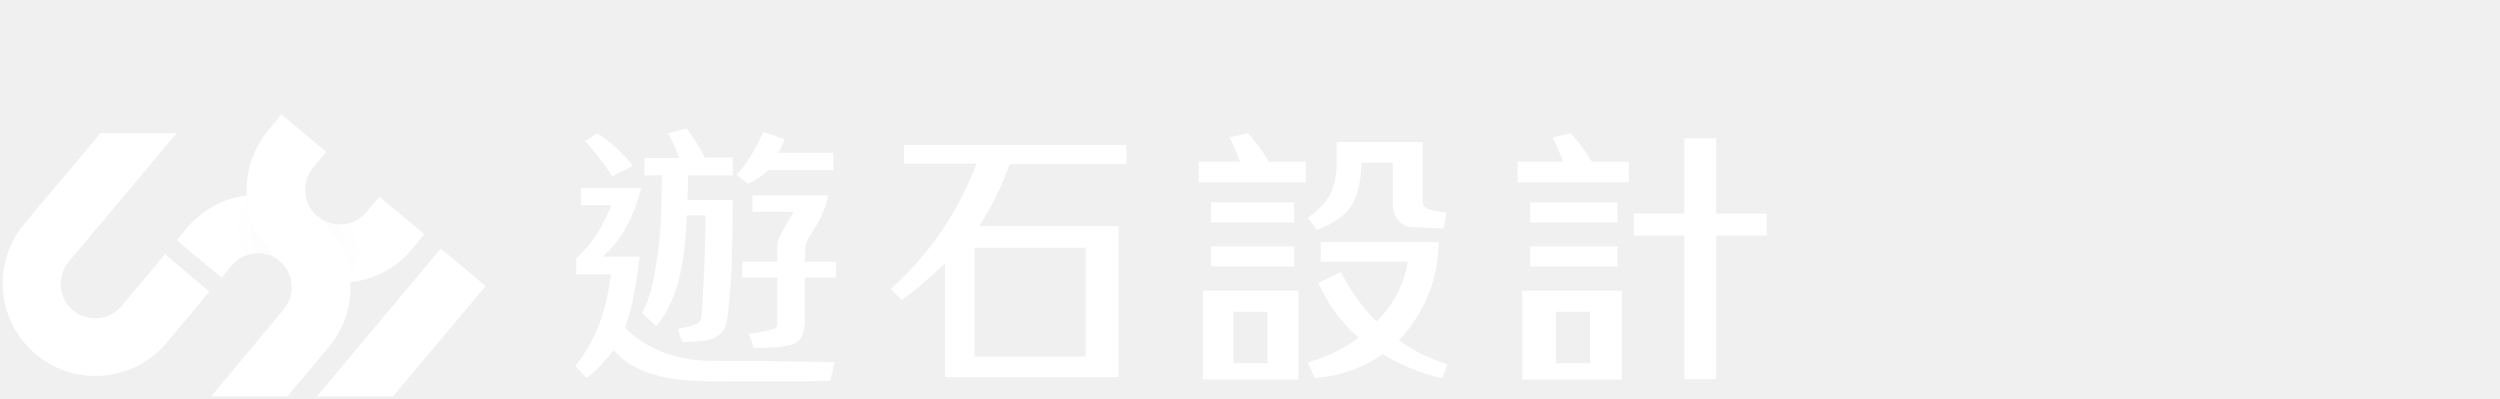
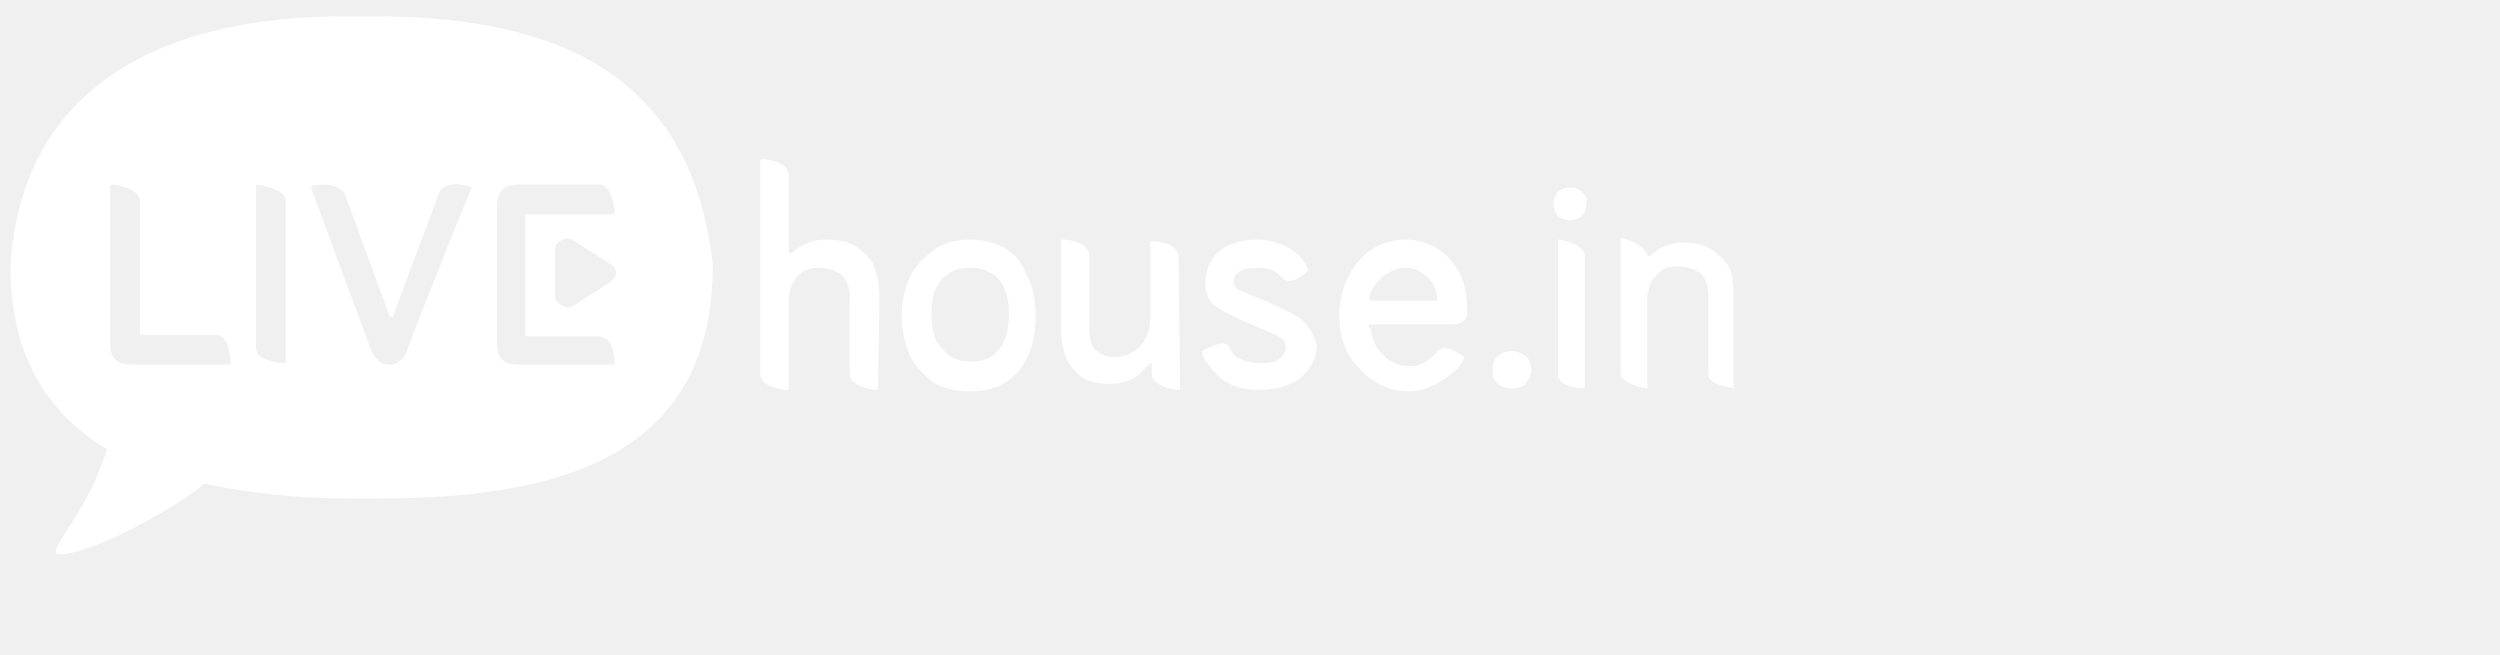
- <svg xmlns="http://www.w3.org/2000/svg" version="1.1" id="圖層_1" x="0px" y="0px" viewBox="0 0 534.9 85.3" style="enable-background:new 0 0 534.9 85.3;" xml:space="preserve">
+ <svg xmlns="http://www.w3.org/2000/svg" version="1.1" id="logo" x="0px" y="0px" viewBox="0 0 168 44" style="enable-background:new 0 0 168 44;" xml:space="preserve">
  <style type="text/css">
	.st0{fill:#FFFFFF;}
- 	.st1{fill:url(#SVGID_1_);}
+ 	.st1{fill:none;}
</style>
-   <g id="horizontal_zh">
-     <path class="st0" d="M193.5,35h15.4c-3.8,10.3-10.1,19.5-18.3,26.8l2.3,2.4c1.8-1.2,3.9-2.9,9.3-7.8v24.3h37.1V48.4h-29.8   c2.7-4.2,4.9-8.6,6.5-13.3H241v-4.1h-47.6V35z M232.3,53v23.3h-23.8V53H232.3z" />
-     <path class="st0" d="M336.1,28.5l-3.9,0.9c0.8,1.7,1.6,3.4,2.2,5.2h-9.7V39h23.8v-4.4h-7.9C339.3,32.5,337.8,30.4,336.1,28.5z" />
-     <rect x="327.4" y="43.3" class="st0" width="18.7" height="4.3" />
-     <path class="st0" d="M325.7,81.2H347v-19h-21.3V81.2z M332.9,66.7h7.3v11h-7.3V66.7z" />
-     <rect x="327.4" y="52.7" class="st0" width="18.7" height="4.3" />
-     <polygon class="st0" points="367.2,45.7 367.2,29.6 360.4,29.6 360.4,45.7 349.6,45.7 349.6,50.4 360.4,50.4 360.4,81.1    367.2,81.1 367.2,50.4 378,50.4 378,45.7  " />
-     <path class="st0" d="M133.7,70.1c0.9-2.6,1.8-4.7,3.2-15.2h-7.9c1.3-1.4,5.6-4.6,8.2-14.7h-12.9v3.7h6.5c-3,7.5-6,9.8-7.5,11.4v3.4   h7.4c-1.1,9-3.7,14.6-7.6,19.6l2.4,2.6c2.2-1.7,4.1-3.8,5.8-6c4.2,5,11.5,6.7,21.5,6.7c14.3,0,22.4,0,24.8-0.1l1-4   c-1.4,0-9.2-0.3-26.2-0.3C145.3,77.3,138.5,74.9,133.7,70.1z" />
-     <path class="st0" d="M137.4,67l3,2.8c4.4-5.3,6.2-12.8,6.5-23.7h4.1c-0.1,4.5-0.2,9.4-0.4,12.9c-0.2,3.5-0.4,8.7-0.6,9.2   c-0.2,0.5-0.5,0.9-1,1.1c-0.5,0.2-1.3,0.6-4,1.1l1,2.8c3-0.1,5.3-0.2,6.6-0.8c1.1-0.5,2.1-1.4,2.6-2.5c0.5-1.1,0.8-4.8,1.2-10.1   c0.3-5.2,0.3-8.1,0.4-17h-9.7c0.1-2.5,0.1-5.3,0.1-5.3h9.6v-3.8h-6c-1.1-2.2-2.4-4.3-3.9-6.2l-4,1c1,1.7,1.8,3.4,2.4,5.3h-7.4v3.7   h3.7c0,8.9-0.3,13.3-1.1,18.4C139.8,60.2,139.3,63.3,137.4,67z" />
-     <path class="st0" d="M135.4,35.5c-2.1-2.7-4.7-5.1-7.6-7l-2.6,1.7c2.1,2.3,4.1,4.9,5.8,7.5L135.4,35.5z" />
-     <path class="st0" d="M164.4,36.4h13.9v-3.7h-11.8c0.6-0.9,1-1.9,1.4-2.9l-4.6-1.6c-1.8,4.1-3.4,6.7-5.7,9.2l2.4,1.9   C161.7,38.6,163.1,37.6,164.4,36.4z" />
-     <path class="st0" d="M172.3,53.4c0-3.1,3.3-4.5,4.9-11.6H161v3.5h8.8c-1,2.2-3.5,4.9-3.5,7.7v3h-7.5v3.4h7.5v9.8   c0,0.9-0.5,1.1-1.6,1.4c-1.5,0.4-3,0.7-4.5,0.8l1.1,3c4,0.1,6.9-0.2,8.5-0.8c1.6-0.6,2.4-2.4,2.4-5.2v-9h6.7v-3.4h-6.7L172.3,53.4z   " />
-     <path class="st0" d="M288.9,44.4c1.3-1.8,2.3-4.9,2.4-9.6h6.7v9.3c0,1.2,0.5,2.3,1.3,3.1c0.7,0.9,1.7,1.4,2.8,1.4l6.8,0.3l0.6-3.4   c-1.4-0.2-3.8-0.5-4.5-1.1c-0.4-0.3-0.6-0.7-0.6-1.2V30.4h-18.4v3.1c0.2,6.7-1.5,9.7-6.2,13.1l2,2.6   C284.9,48,287.5,46.4,288.9,44.4z" />
-     <rect x="259.1" y="43.3" class="st0" width="17.8" height="4.3" />
-     <path class="st0" d="M257.4,81.2h20.4v-19h-20.4V81.2z M263.9,66.7h7.3v11h-7.3V66.7z" />
-     <rect x="259.1" y="52.7" class="st0" width="17.8" height="4.3" />
-     <path class="st0" d="M299.6,72.5c5.2-5.6,8.2-13,8.2-20.7h-25.2V56h18.6c-0.7,4.4-2.7,8.5-5.7,11.8c-0.3,0.3-0.6,0.7-1,1   c-0.9-0.9-1.7-1.8-2.5-2.8c-2-2.4-3.7-5-5.1-7.8l-4.9,2.4c1.9,3.5,3.1,5.9,5.9,8.9c0.9,1,1.8,1.9,2.8,2.7c-3.2,2.5-7,4.3-10.9,5.3   l1.5,3.4c5.2-0.4,10.2-2.1,14.5-5.1c4.9,2.9,10,4.6,12.8,5.1l1.1-3c-3.7-1.1-7.3-2.8-10.4-5.1L299.6,72.5z" />
-     <path class="st0" d="M267,28.5l-3.9,0.9c0.8,1.7,1.6,3.4,2.2,5.2h-8.8V39h22.9v-4.4h-7.9C270.3,32.5,268.7,30.4,267,28.5z" />
-     <path class="st0" d="M35.3,54.4L26,65.5c-2.6,3.1-7.3,3.5-10.4,0.9c-3.1-2.6-3.5-7.3-0.9-10.4l0,0l23.1-27.5H21.5L5.1,48   c-7,8.5-5.7,21,2.7,27.9c8.3,6.9,20.7,5.8,27.7-2.4l9.3-11.1L35.3,54.4z" />
-     <polygon class="st0" points="84.1,84.8 103.9,61.2 94.3,53.2 67.8,84.8  " />
-     <radialGradient id="SVGID_1_" cx="-180.586" cy="80.607" r="16.43" gradientTransform="matrix(0.6427 -0.7662 -0.9577 -0.8033 257.0903 -22.4807)" gradientUnits="userSpaceOnUse">
-       <stop offset="0" style="stop-color:#FFFFFF;stop-opacity:0.5" />
-       <stop offset="0.15" style="stop-color:#FFFFFF;stop-opacity:0.64" />
-       <stop offset="0.36" style="stop-color:#FFFFFF;stop-opacity:0.79" />
-       <stop offset="0.55" style="stop-color:#FFFFFF;stop-opacity:0.91" />
-       <stop offset="0.71" style="stop-color:#FFFFFF;stop-opacity:0.98" />
-       <stop offset="0.83" style="stop-color:#FFFFFF" />
-     </radialGradient>
-     <path class="st1" d="M40,48.8l-2.2,2.6l9.6,8l2.2-2.6c2.6-3.1,7.2-3.5,10.4-0.9c8.4,7,20.9,5.9,28-2.4l2.8-3.4l-9.6-8l-2.8,3.3   c-2.6,3.1-7.2,3.5-10.4,0.9l0,0C59.5,39.3,47,40.4,40,48.8" />
-     <path class="st0" d="M67.9,46.3L67.9,46.3c-3.1-2.6-3.5-7.3-0.9-10.4l2.8-3.4l-9.6-8l-2.8,3.4c-7,8.4-5.9,20.9,2.4,27.9   c3.1,2.6,3.5,7.3,0.9,10.4L45.2,84.8h16.3l8.8-10.5C77.4,65.9,76.3,53.4,67.9,46.3" />
+   <g>
+     <path class="st0" d="M101.6,23.6c-0.4,0-0.7,0.1-1,0.4c-0.2,0.2-0.3,0.5-0.3,0.9c0,0.4,0.1,0.7,0.4,0.9c0.2,0.2,0.5,0.3,0.9,0.3   c0.4,0,0.7-0.1,0.9-0.3c0.2-0.2,0.4-0.6,0.4-0.9s-0.1-0.7-0.3-0.9S102,23.6,101.6,23.6L101.6,23.6z" />
+     <path class="st0" d="M106.3,12.9c-0.2-0.2-0.5-0.3-0.8-0.3s-0.6,0.1-0.8,0.3s-0.3,0.5-0.3,0.8s0.1,0.6,0.3,0.8s0.5,0.3,0.8,0.3   s0.6-0.1,0.8-0.3s0.3-0.5,0.3-0.8C106.7,13.3,106.5,13.1,106.3,12.9z" />
+     <path class="st0" d="M104.8,16.1C104.7,16.1,104.7,16.1,104.8,16.1c-0.1,0-0.1,0-0.1,0.1v0.2v8.8c0,0.7,1.3,0.9,1.7,0.9   c0.1,0,0.1,0,0.1-0.1v-8.8C106.5,16.5,105.3,16.2,104.8,16.1z" />
+     <path class="st0" d="M116.5,26.1v-6.1c0-1-0.1-1.8-0.4-2.2s-0.7-0.8-1.2-1.1c-0.5-0.3-1.1-0.4-1.8-0.4c-0.8,0-1.6,0.3-2.2,0.9   c0,0,0,0-0.1,0s-0.1,0-0.1-0.1c-0.4-0.7-1.2-1-1.7-1.1c-0.1,0-0.1,0-0.1,0.1v9c0,0.6,1.3,0.9,1.7,1c0.1,0,0.1,0,0.1-0.1v-5.9   c0-0.4,0.1-0.7,0.2-1c0.1-0.3,0.4-0.6,0.7-0.9c0.3-0.2,0.6-0.3,1.1-0.3c0.7,0,1.2,0.2,1.6,0.5c0.3,0.3,0.5,0.8,0.5,1.5v5.3   c0,0.6,1.3,0.8,1.7,0.9h0C116.5,26.2,116.5,26.2,116.5,26.1L116.5,26.1L116.5,26.1z" />
+     <path class="st0" d="M67.4,16.6c-0.6-0.3-1.4-0.5-2.2-0.5c-0.9,0-1.7,0.2-2.3,0.6c-0.7,0.5-1.2,1-1.6,1.6c-0.4,0.8-0.7,1.7-0.7,2.8   c0,1.1,0.2,2.1,0.6,2.9c0.4,0.7,0.9,1.2,1.5,1.7c0.7,0.4,1.5,0.6,2.4,0.6c1,0,1.9-0.2,2.6-0.7c0.6-0.4,1-0.9,1.4-1.7   c0.3-0.7,0.5-1.6,0.5-2.6c0-1.1-0.2-2.2-0.7-3C68.6,17.5,68.1,17,67.4,16.6L67.4,16.6z M67.5,22.9c-0.2,0.4-0.5,0.8-0.8,1   c-0.4,0.3-0.9,0.4-1.5,0.4c-0.5,0-1-0.1-1.4-0.4c-0.3-0.2-0.6-0.6-0.9-1c-0.2-0.5-0.3-1.1-0.3-1.9c0-0.7,0.1-1.4,0.4-1.8   c0.2-0.4,0.5-0.7,0.9-0.9c0.3-0.2,0.8-0.3,1.4-0.3c0.5,0,0.9,0.1,1.4,0.4c0.3,0.2,0.6,0.5,0.8,1c0.2,0.4,0.3,1,0.3,1.8   C67.8,21.8,67.7,22.4,67.5,22.9L67.5,22.9z" />
+     <path class="st0" d="M59.1,20.1c0-1.1-0.2-1.9-0.5-2.5c-0.3-0.4-0.7-0.8-1.2-1.1c-0.5-0.3-1.1-0.4-1.9-0.4c-0.9,0-1.6,0.3-2.3,0.9   c0,0-0.1,0-0.1,0c-0.1,0-0.1,0-0.1-0.1v-5.1c0-0.9-1.3-1.1-1.8-1.1h0c-0.1,0-0.1,0-0.1,0.1v0.1v14.3c0,0.7,1.3,1,1.8,1h0   c0.1,0,0.1,0,0.1-0.1v-5.9c0-0.4,0.1-0.7,0.2-1c0.1-0.3,0.4-0.7,0.7-0.9c0.3-0.2,0.6-0.3,1.1-0.3c0.7,0,1.2,0.2,1.6,0.5   c0.3,0.3,0.5,0.8,0.5,1.5v5.1c0,0.8,1.3,1.1,1.8,1.1c0.1,0,0.1,0,0.1-0.1v0L59.1,20.1L59.1,20.1z" />
+     <path class="st0" d="M79.2,17.3c0-0.9-1.3-1.1-1.8-1.1h0c-0.1,0-0.1,0-0.1,0.1v0v5.1c0,0.8-0.3,1.5-0.8,2C76,23.8,75.5,24,74.9,24   c-0.6,0-1-0.2-1.3-0.5c-0.3-0.3-0.4-0.8-0.4-1.4v-4.9c0-0.9-1.3-1.1-1.8-1.1h0c-0.1,0-0.1,0-0.1,0.1V22c0,1.3,0.3,2.3,0.9,2.9   c0.5,0.6,1.3,0.9,2.4,0.9c0.7,0,1.4-0.2,1.9-0.6c0.3-0.3,0.5-0.5,0.7-0.7c0,0,0.1-0.1,0.1-0.1c0.1,0,0.1,0,0.1,0.1v0.6   c0,0.8,1.3,1.1,1.8,1.1h0c0.1,0,0.1,0,0.1-0.1L79.2,17.3L79.2,17.3z" />
+     <path class="st0" d="M87.6,21.6c-0.4-0.4-1.3-0.8-2.6-1.4c-1.1-0.4-1.7-0.7-1.9-0.8c-0.1-0.1-0.2-0.3-0.2-0.5   c0-0.2,0.1-0.5,0.3-0.6c0.3-0.2,0.7-0.3,1.3-0.3c0.5,0,0.9,0.1,1.1,0.2c0.2,0.1,0.4,0.3,0.6,0.5c0.5,0.5,1.4-0.2,1.7-0.5   c0,0,0,0,0,0c0,0,0,0,0-0.1v0c0-0.1-0.1-0.2-0.2-0.4c-0.3-0.5-0.8-0.9-1.4-1.2c-0.5-0.2-1.1-0.4-1.8-0.4c-1.1,0-2.1,0.3-2.7,0.9   c-0.5,0.5-0.8,1.2-0.8,2c0,0.5,0.1,0.9,0.4,1.3c0.3,0.4,1.3,0.9,2.9,1.6c1,0.4,1.7,0.7,1.9,0.9c0.1,0.1,0.2,0.3,0.2,0.6   c0,0.2-0.1,0.4-0.4,0.7c-0.2,0.2-0.6,0.3-1.3,0.3c-0.6,0-1-0.1-1.4-0.3s-0.5-0.4-0.7-0.8c-0.3-0.5-1.3,0-1.8,0.3c0,0,0,0,0,0   c0,0,0,0.1,0,0.1v0c0,0.2,0.1,0.4,0.2,0.5c0.3,0.5,0.7,1,1.3,1.4c0.6,0.4,1.4,0.6,2.3,0.6c1.2,0,2.1-0.3,2.8-0.8   c0.7-0.6,1.1-1.4,1.1-2.2C88.3,22.6,88.1,22.1,87.6,21.6L87.6,21.6z" />
+     <path class="st0" d="M92,21.8h5.6c0.6,0,1-0.3,1-0.8c0-1.2-0.2-2.1-0.6-2.8s-1-1.3-1.6-1.6c-0.6-0.3-1.2-0.5-1.9-0.5   c-1.4,0-2.6,0.6-3.4,1.7c-0.7,0.9-1.1,2.1-1.1,3.4c0,1.4,0.4,2.6,1.3,3.5c0.9,1,2,1.6,3.4,1.6c0.6,0,1.3-0.2,2-0.6s1.3-0.9,1.6-1.4   c0-0.1,0.1-0.2,0.1-0.2v0v0c0,0,0-0.1,0-0.1c-0.4-0.3-1.3-0.9-1.8-0.4c-0.2,0.3-0.5,0.5-0.8,0.7c-0.3,0.2-0.6,0.3-1,0.3   c-0.8,0-1.5-0.3-2-0.9c-0.4-0.4-0.6-1-0.7-1.6C91.9,21.9,92,21.8,92,21.8L92,21.8z M92,20c0.1-0.4,0.3-0.7,0.5-1c0.5-0.6,1.2-1,2-1   c0.5,0,1,0.2,1.5,0.7c0.3,0.3,0.5,0.7,0.6,1.4c0,0.1,0,0.1-0.1,0.1h-4.4C92.1,20.1,92,20.1,92,20z" />
  </g>
+   <path class="st0" d="M25.2,1.1h-2.1C10.7,1.1,1.4,6,0.7,17.9c0,6,2.5,9.9,6.5,12.3c-0.2,0.6-0.5,1.4-0.9,2.3  c-1.1,2.4-2.9,4.4-2.5,4.7s3.2-0.6,5.7-2c2.6-1.4,3.8-2.3,4.1-2.6c0,0,0.1-0.1,0.1-0.1c2.9,0.6,6.2,1,9.6,1h2.1  c12.4,0,22.5-2.9,22.5-15.7C46.5,5.1,37.6,1.1,25.2,1.1z M15.5,24.5H8.8c-0.9,0-1.4-0.4-1.4-1.4V12.5c0,0,0-0.1,0.1-0.1  c0.4,0,1.9,0.3,1.9,1.1v8.9c0,0,0,0.1,0.1,0.1h5C15.4,22.5,15.5,24,15.5,24.5C15.6,24.5,15.5,24.5,15.5,24.5z M19.2,24.4  C19.2,24.5,19.2,24.5,19.2,24.4c-0.5,0-2-0.2-2-1V12.5c0,0,0-0.1,0.1-0.1c0.4,0.1,1.9,0.3,1.9,1.1V24.4z M31.7,12.6L31.7,12.6  c-0.2,0.5-1.3,3.1-2.3,5.7c-1.1,2.7-2.1,5.4-2.1,5.4c-0.1,0.2-0.2,0.4-0.4,0.5c-0.2,0.2-0.4,0.3-0.7,0.3c-0.3,0-0.6-0.1-0.8-0.3  c-0.2-0.2-0.3-0.4-0.4-0.5l-2-5.4l-2.1-5.7v0c0,0,0-0.1,0-0.1c0.3-0.1,1.9-0.3,2.3,0.6l1.9,5.2l1.1,3c0,0,0,0,0.1,0s0.1,0,0.1,0  l1.1-3l2-5.3C29.8,12.1,31.3,12.4,31.7,12.6C31.7,12.5,31.8,12.6,31.7,12.6z M41.3,24.5h-0.1h-6.4c-0.9,0-1.4-0.4-1.4-1.4v-9.3  c0-0.9,0.5-1.4,1.4-1.4h5.4c0.9,0,1.1,1.5,1.1,1.9c0,0,0,0.1-0.1,0.1h-5.8c0,0-0.1,0-0.1,0.1v8c0,0,0,0.1,0.1,0.1h4.7  C41.2,22.5,41.3,24,41.3,24.5C41.4,24.5,41.3,24.5,41.3,24.5z M41.1,18.9l-2.5,1.6c-0.5,0.4-1.3-0.1-1.3-0.6v-3.1  c0-0.6,0.8-1,1.3-0.6l2.5,1.6C41.5,18.1,41.5,18.5,41.1,18.9z" />
+   <path class="st1" d="M31.7,12.5c-0.4-0.1-1.9-0.4-2.2,0.4l-2,5.3l-1.1,3c0,0,0,0-0.1,0s-0.1,0-0.1,0l-1.1-3l-1.9-5.2  c-0.4-0.9-1.9-0.6-2.3-0.6c0,0,0,0,0,0.1v0l2.1,5.7l2,5.4c0.1,0.2,0.2,0.3,0.4,0.5c0.2,0.2,0.4,0.3,0.8,0.3c0.3,0,0.5-0.1,0.7-0.3  c0.2-0.2,0.3-0.4,0.4-0.5c0,0,1-2.7,2.1-5.4c1-2.6,2.1-5.2,2.3-5.7L31.7,12.5C31.8,12.6,31.7,12.5,31.7,12.5z" />
+   <path class="st1" d="M14.5,22.5h-5c0,0-0.1,0-0.1-0.1v-8.9c0-0.8-1.5-1.1-1.9-1.1c0,0-0.1,0-0.1,0.1v10.6c0,0.9,0.5,1.4,1.4,1.4h6.7  c0,0,0.1,0,0.1-0.1C15.5,24,15.4,22.5,14.5,22.5z" />
+   <path class="st1" d="M17.3,12.4C17.3,12.4,17.2,12.4,17.3,12.4l-0.1,11c0,0.8,1.5,1.1,1.9,1.1c0,0,0.1,0,0.1-0.1V13.5  C19.2,12.7,17.7,12.5,17.3,12.4z" />
+   <path class="st1" d="M40.2,22.5h-4.7c0,0-0.1,0-0.1-0.1v-8c0,0,0-0.1,0.1-0.1h5.8c0,0,0.1,0,0.1-0.1c0-0.5-0.2-1.9-1.1-1.9h-5.4  c-0.9,0-1.4,0.5-1.4,1.4v9.3c0,0.9,0.5,1.4,1.4,1.4h6.4h0.1c0,0,0.1,0,0.1-0.1C41.3,24,41.2,22.5,40.2,22.5z" />
+   <path class="st1" d="M41.1,17.8l-2.5-1.6c-0.5-0.3-1.3,0.1-1.3,0.6v3.1c0,0.5,0.7,0.9,1.3,0.6l2.5-1.6  C41.5,18.5,41.5,18.1,41.1,17.8z" />
</svg>
